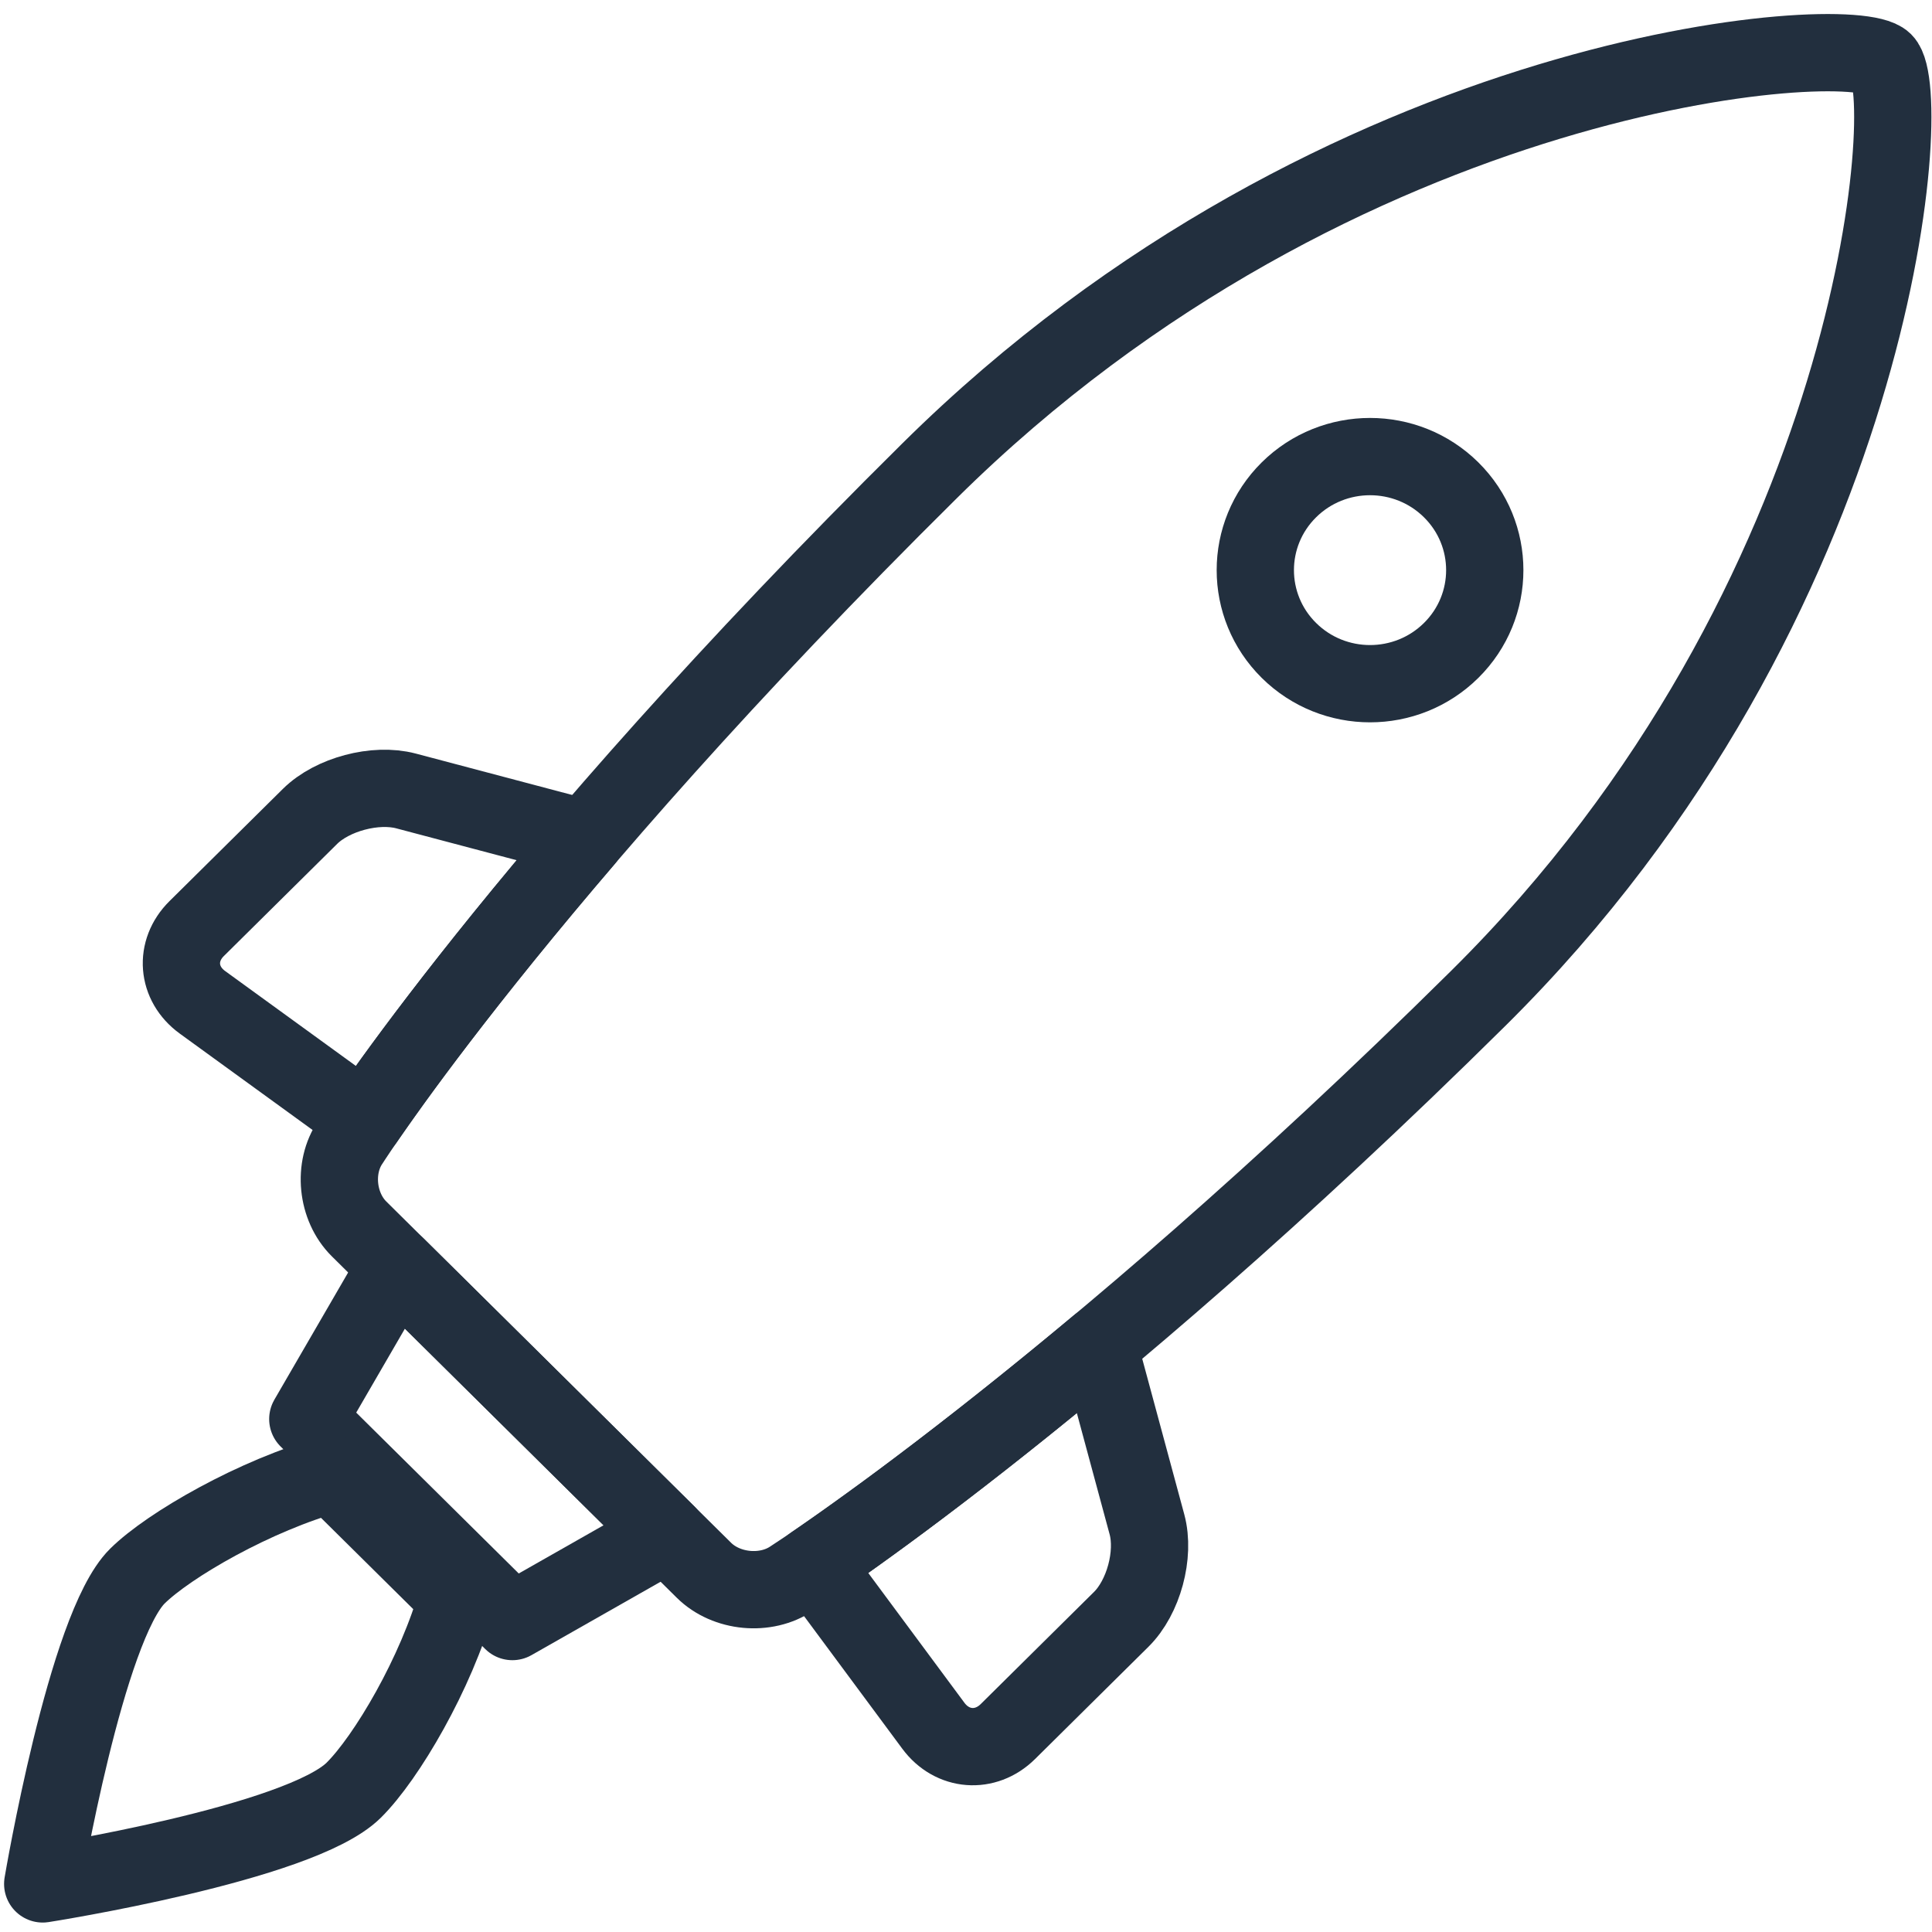
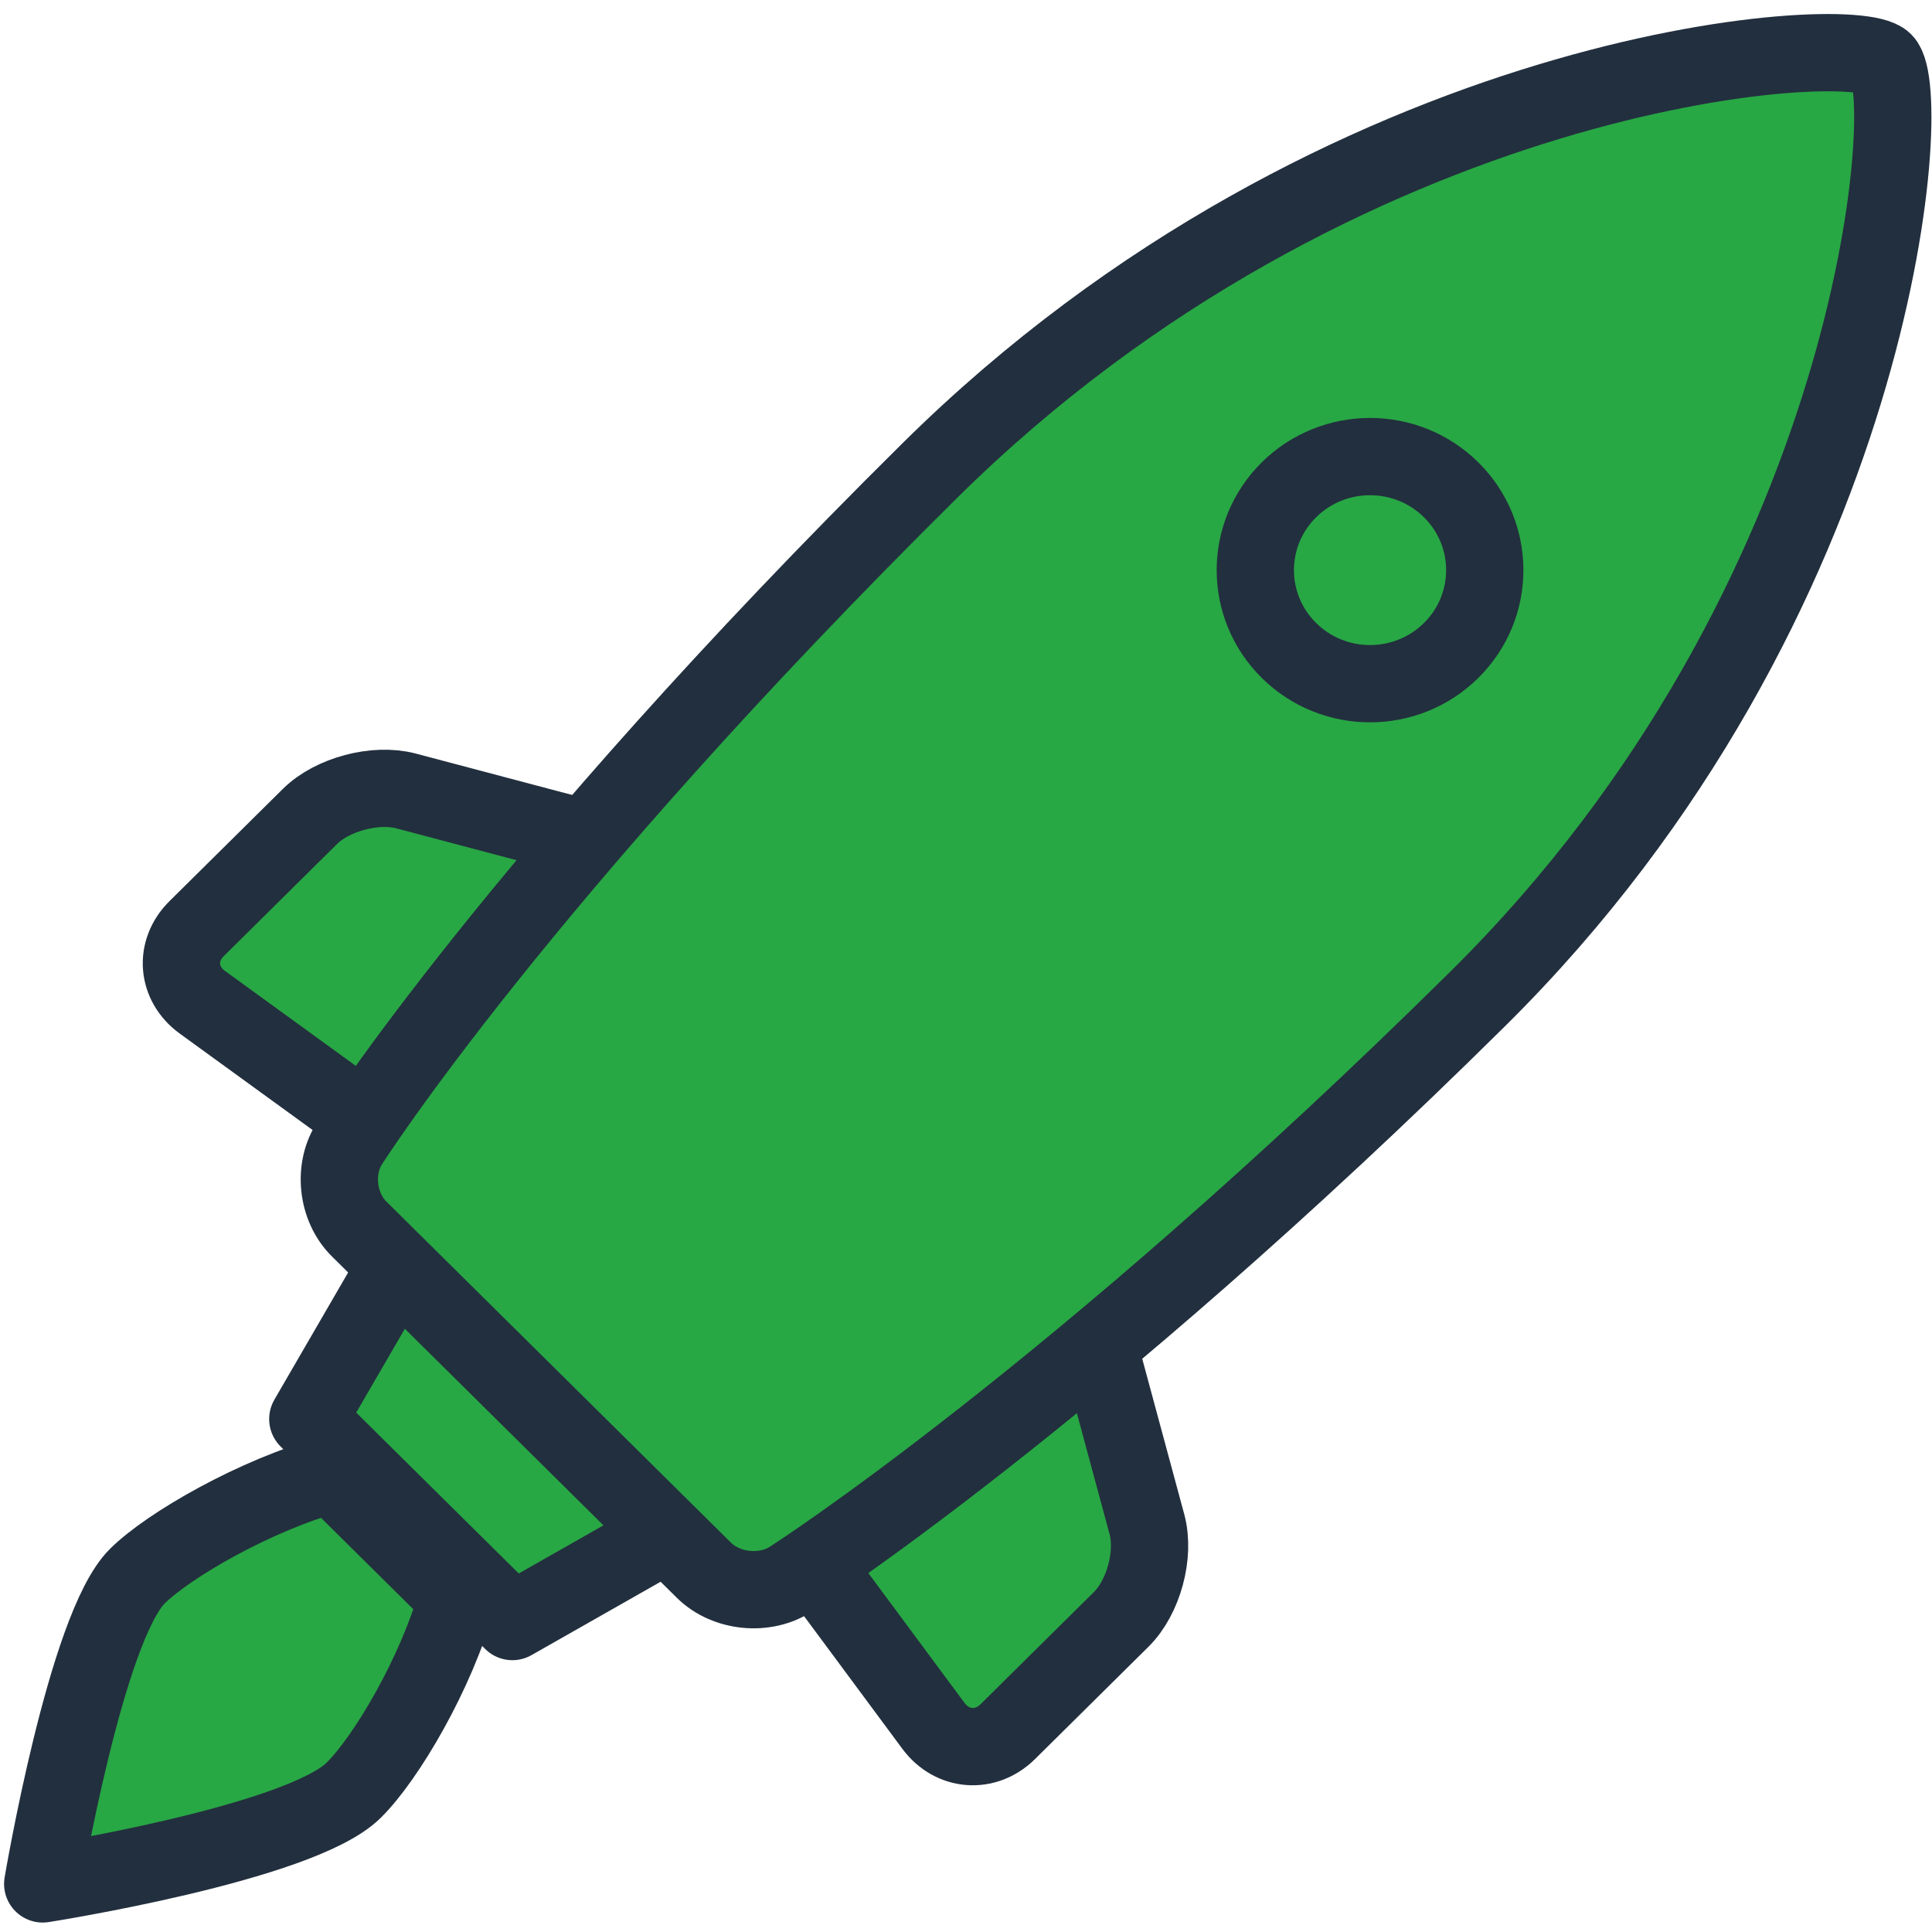
<svg xmlns="http://www.w3.org/2000/svg" viewBox="0 0 100 100" version="1.1">
  <defs />
-   <g id="53.-Rocket" stroke="none" stroke-width="1" fill="none" fill-rule="evenodd" stroke-linecap="round" stroke-linejoin="round">
+   <g id="53.-Rocket" stroke="none" stroke-width="1" fill="#28a745" fill-rule="evenodd" stroke-linecap="round" stroke-linejoin="round">
    <polygon id="Layer-1" stroke="#222F3E" stroke-width="4" points="34.523 79.383 26.521 83.931 15.932 73.45 20.526 65.529" />
    <path d="M23.662,82.724 C22.587,86.595 20.005,90.982 18.307,92.662 C15.511,95.429 2.211,97.511 2.211,97.511 C2.211,97.511 4.455,84.208 7.11,81.58 C8.731,79.975 13.219,77.382 17.173,76.302 L23.662,82.724 Z" id="Layer-2" stroke="#222F3E" stroke-width="4" />
    <path d="M56.858,69.62 L59.366,78.901 C59.79,80.469 59.187,82.678 58.036,83.816 L52.168,89.625 C51.01,90.771 49.287,90.643 48.311,89.325 L42.108,80.953 C44.285,79.467 49.515,75.755 56.858,69.62 L56.858,69.62 Z" id="Layer-3" stroke="#222F3E" stroke-width="4" />
    <path d="M30.314,43.401 L21.013,40.939 C19.429,40.52 17.198,41.117 16.047,42.256 L10.179,48.064 C9.021,49.211 9.15,50.916 10.482,51.882 L18.891,57.985 C20.353,55.854 24.012,50.754 30.314,43.401 L30.314,43.401 Z" id="Layer-4" stroke="#222F3E" stroke-width="4" />
    <path d="M48.123,24.361 C69.41,3.291 95.857,1.556 97.506,3.188 C99.155,4.821 97.341,31.059 76.512,51.676 C55.682,72.293 40.984,81.704 40.984,81.704 C39.636,82.619 37.598,82.426 36.436,81.277 L24.475,69.438 L18.586,63.609 C17.427,62.462 17.219,60.436 18.143,59.102 C18.143,59.102 26.835,45.432 48.123,24.361 L48.123,24.361 Z" id="Layer-5" stroke="#222F3E" stroke-width="4" />
    <path d="M66.714,33.666 C69.033,35.962 72.793,35.962 75.112,33.666 C77.431,31.371 77.431,27.649 75.112,25.354 C72.793,23.059 69.033,23.059 66.714,25.354 C64.395,27.649 64.395,31.371 66.714,33.666 L66.714,33.666 Z" id="Layer-6" stroke="#222F3E" stroke-width="4" />
  </g>
</svg>
